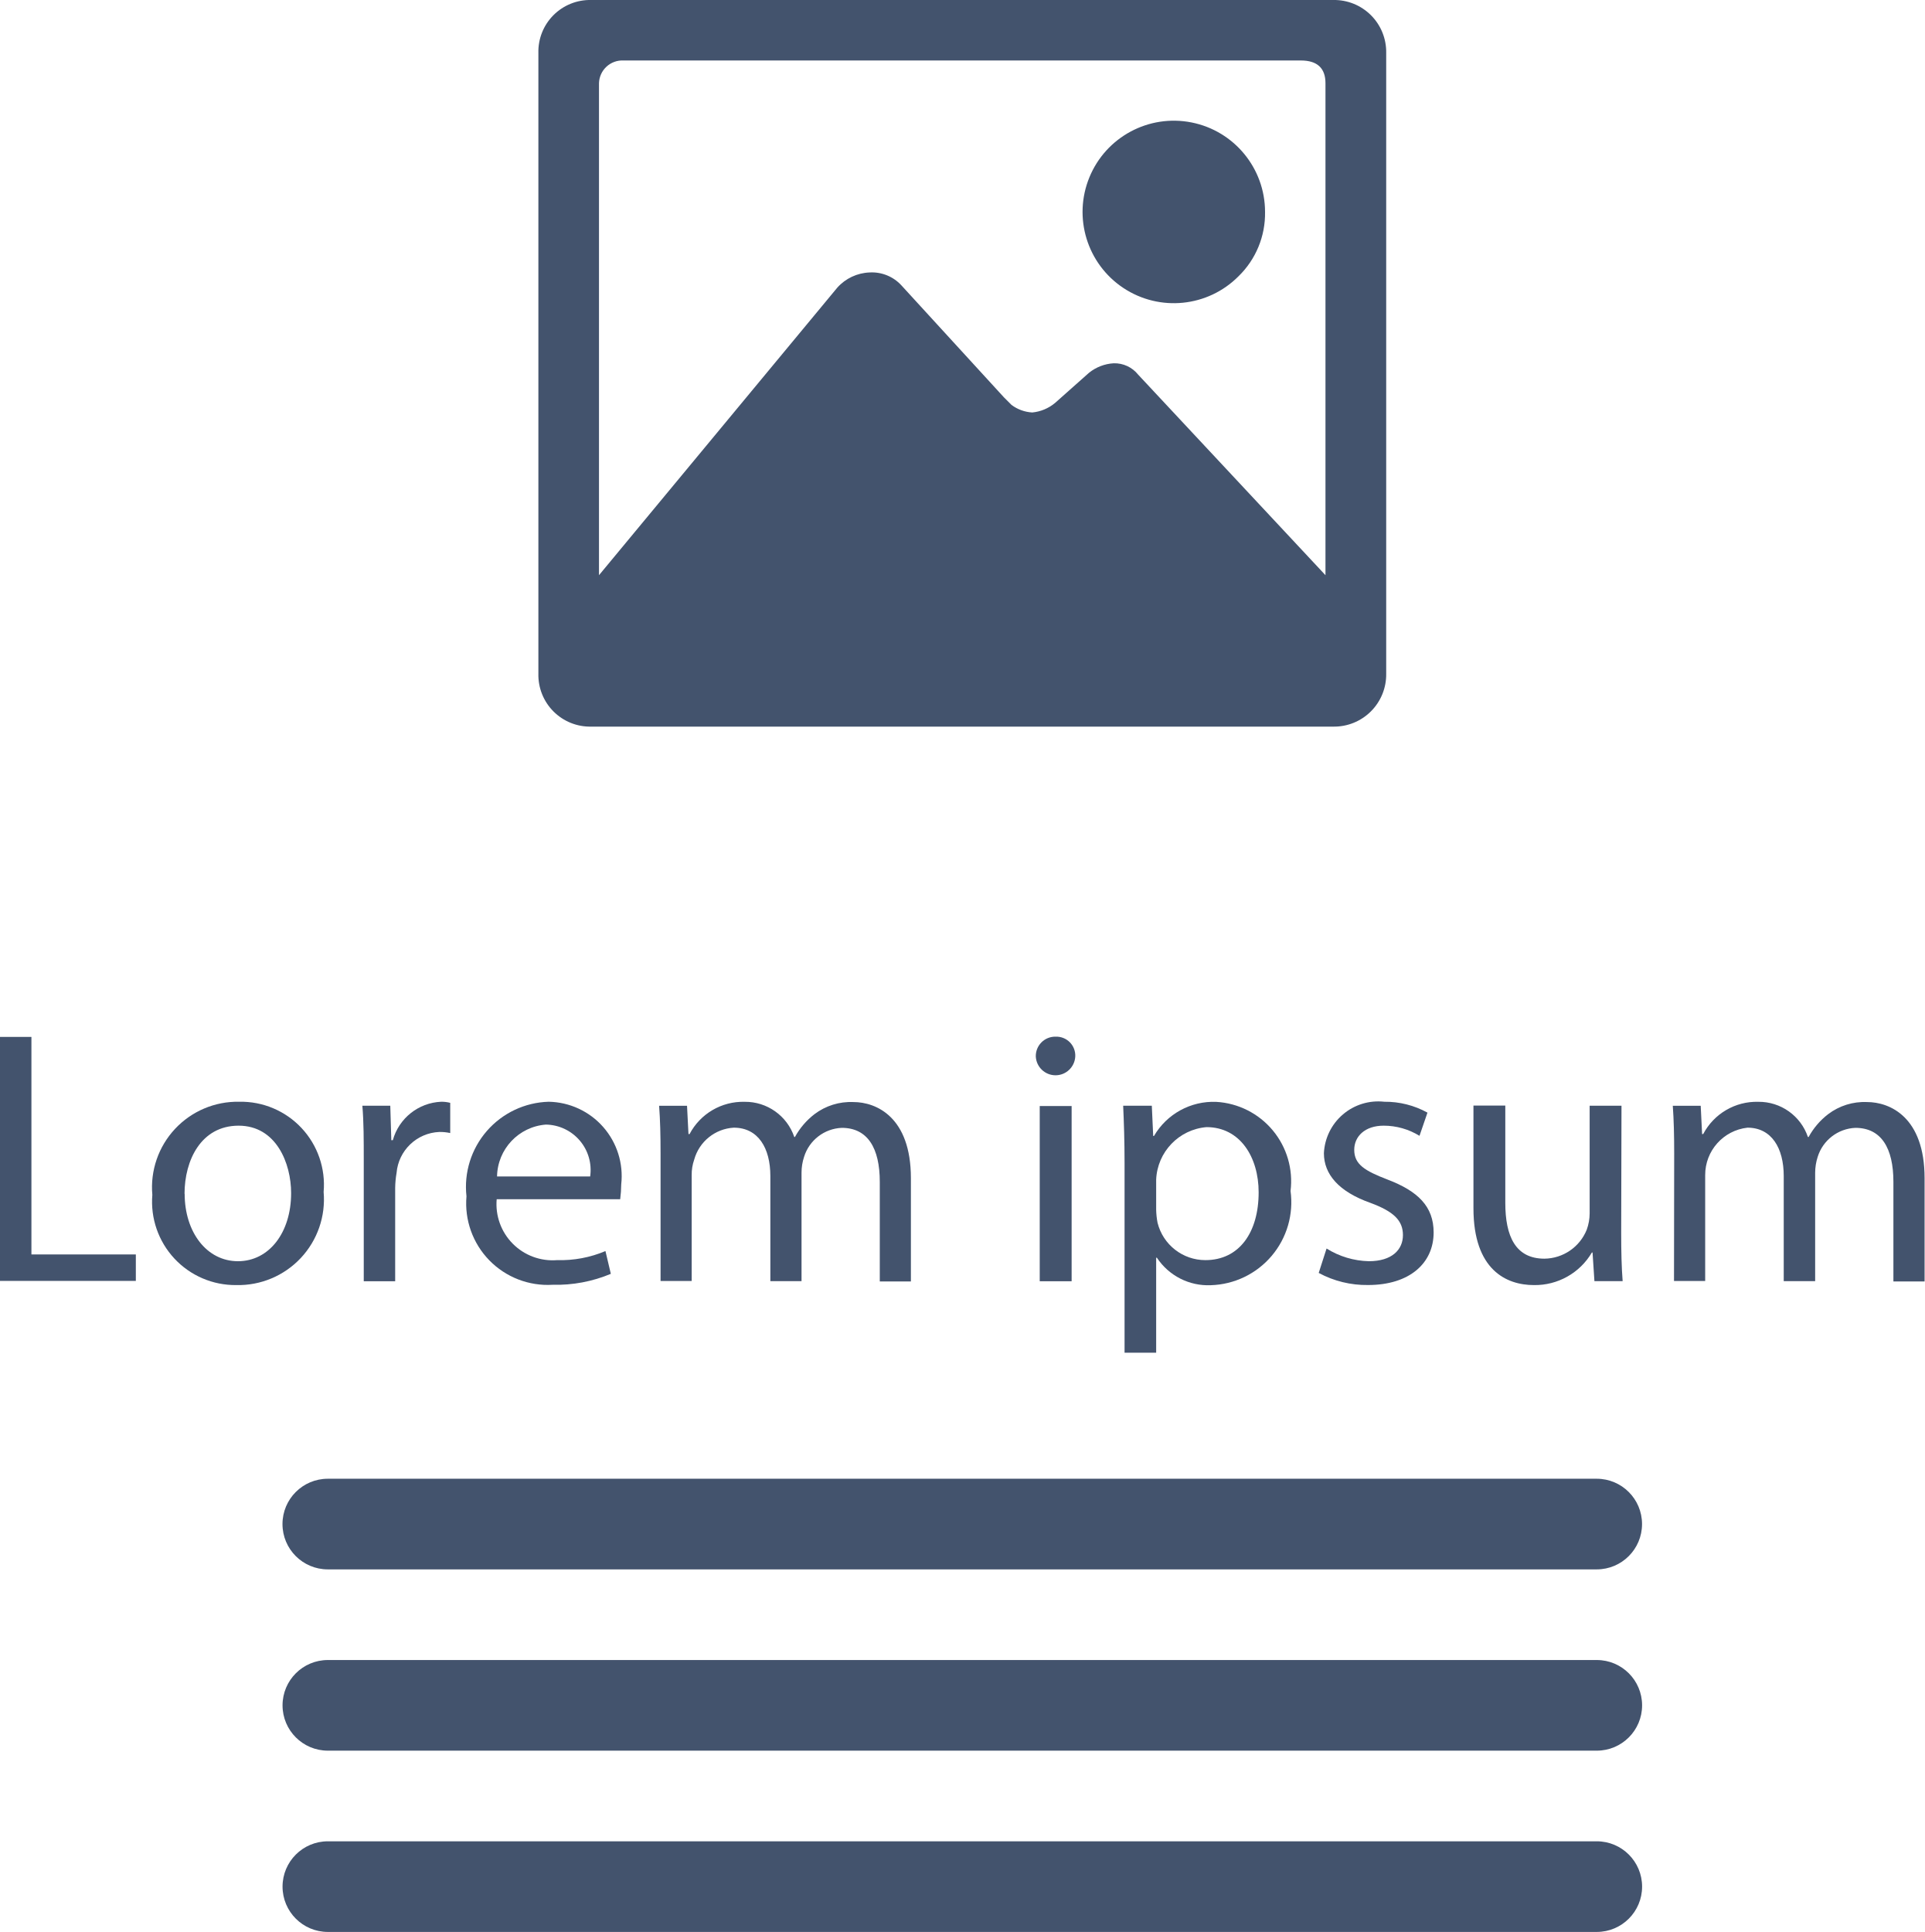
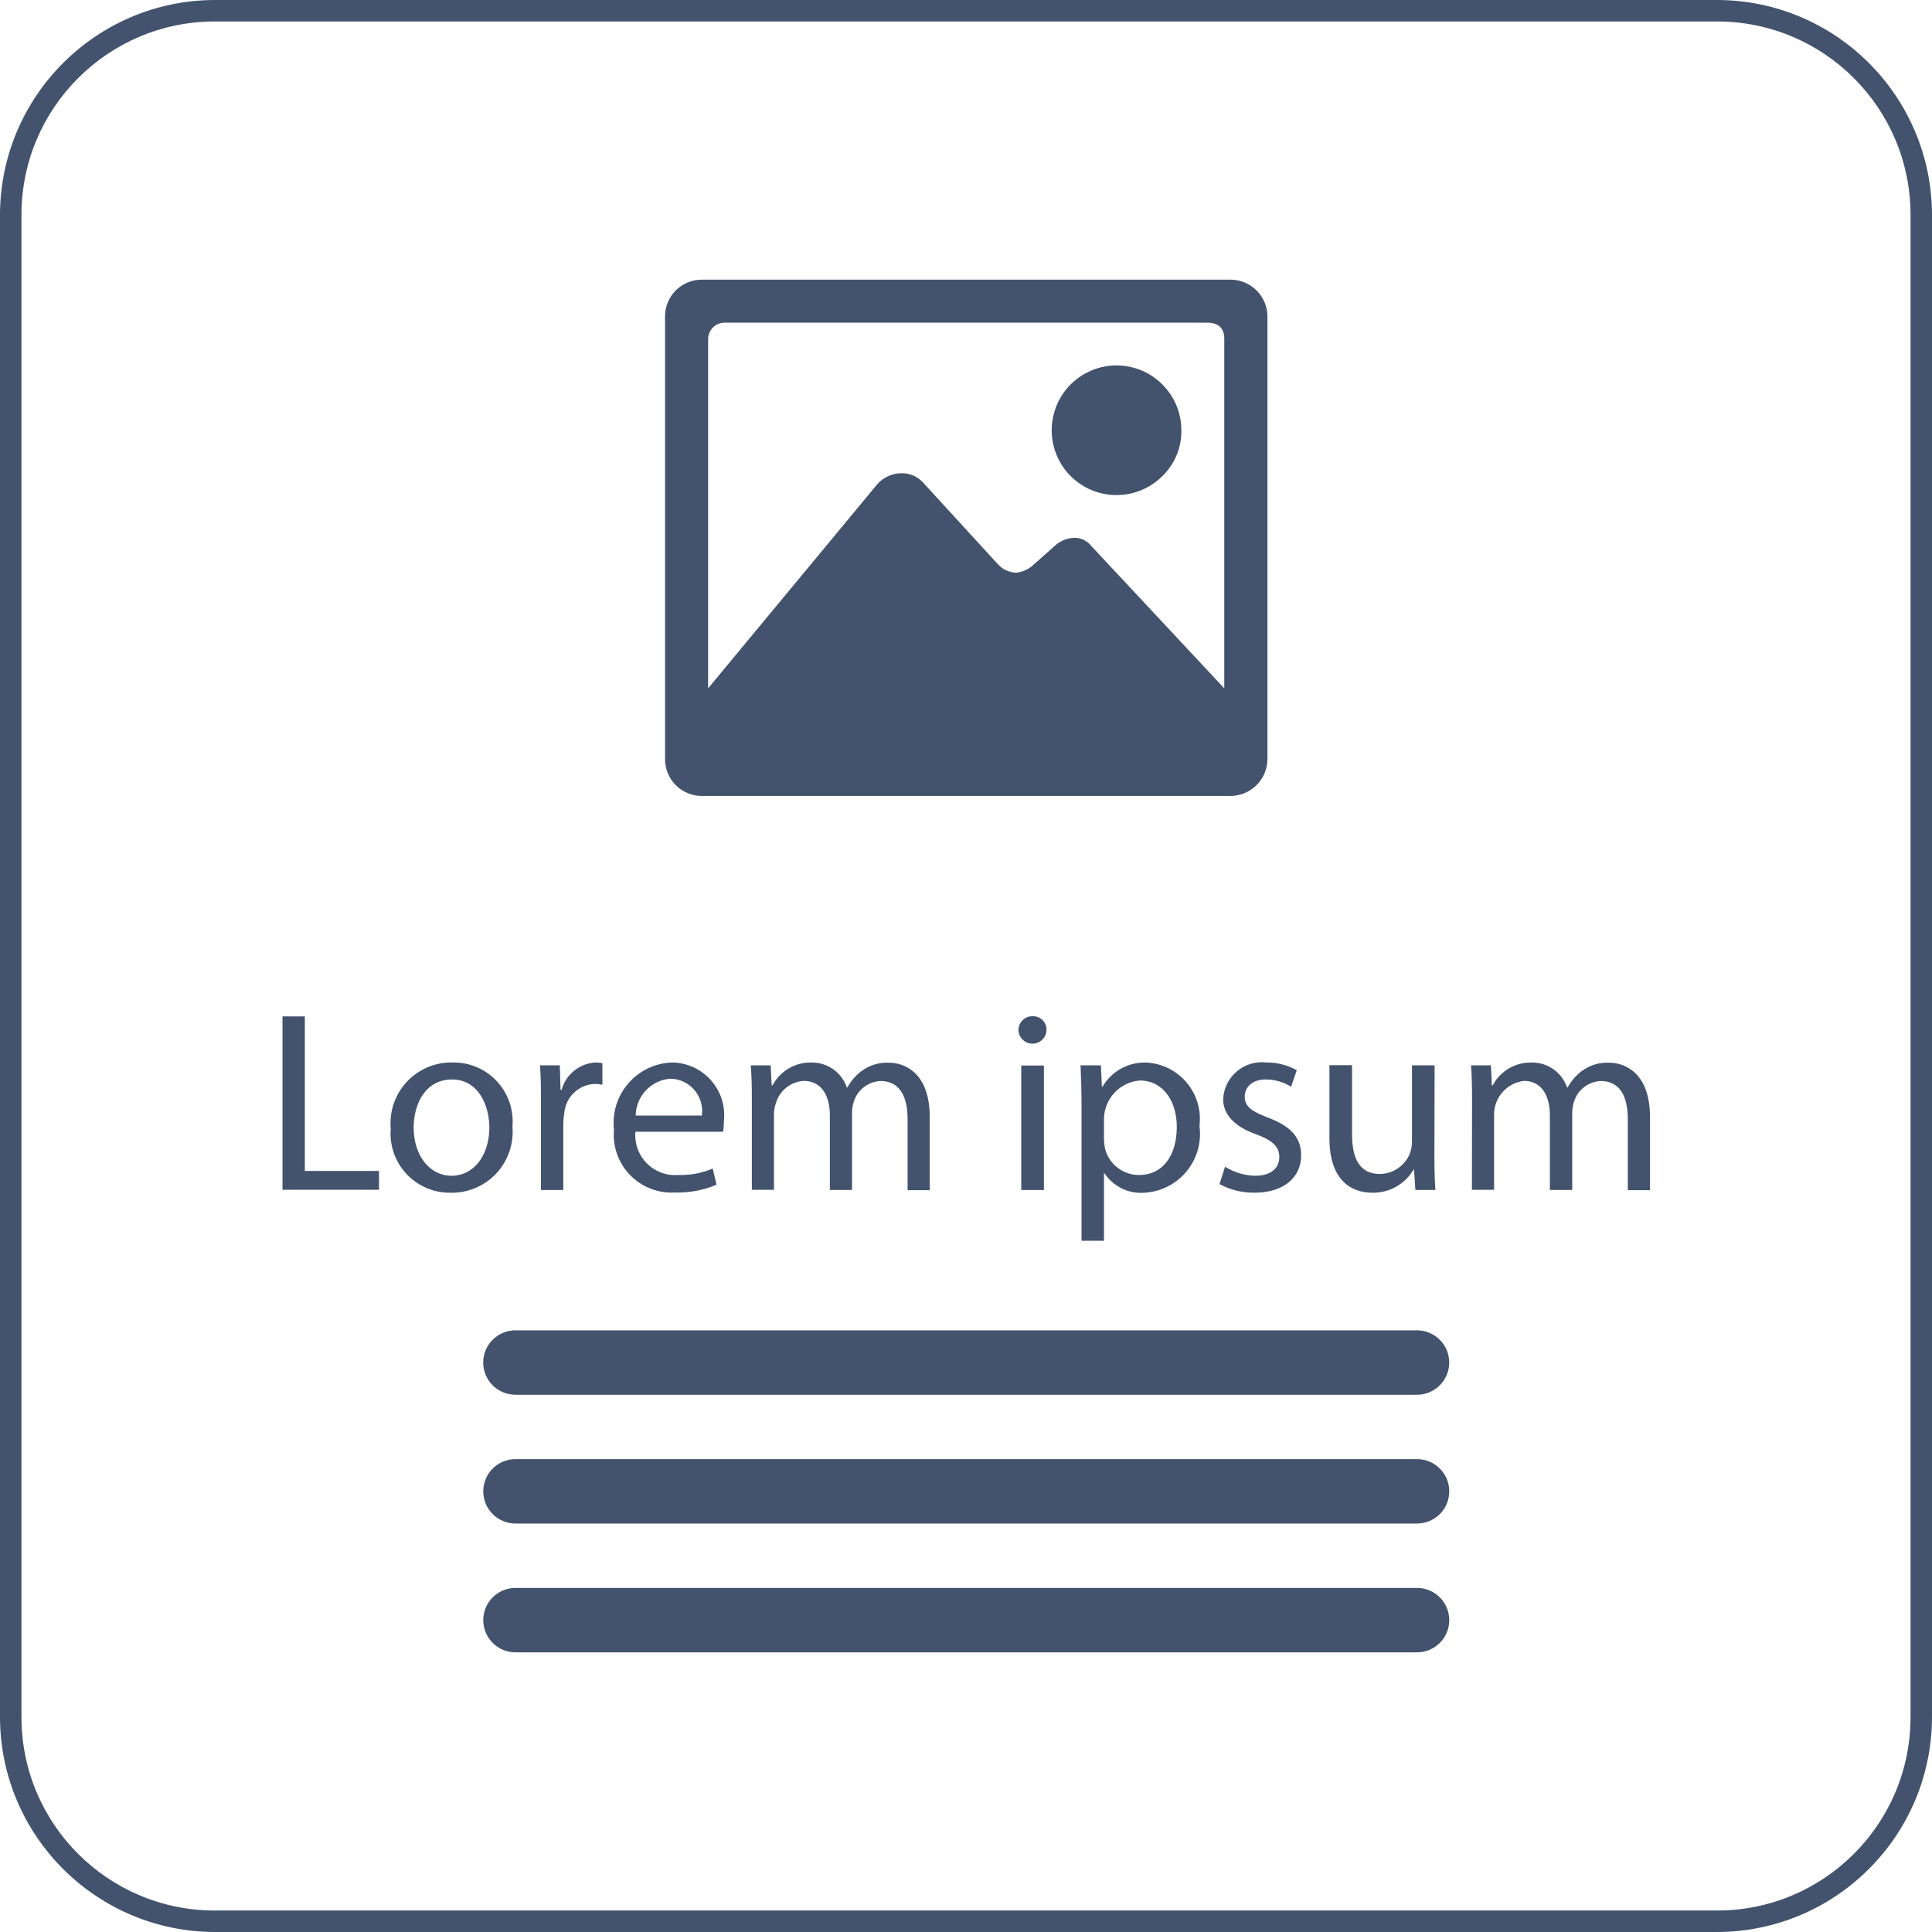
- <svg xmlns="http://www.w3.org/2000/svg" id="Box_Layout_2" data-name="Box Layout 2" viewBox="0 0 31.851 31.973">
+ <svg xmlns="http://www.w3.org/2000/svg" viewBox="0 0 45 45">
  <defs>
    <style>.cls-1{fill:#43536d;}</style>
  </defs>
-   <path class="cls-1" d="M9.08,26.174H9.6v3.6h1.728v.438H9.08Z" transform="translate(-9.08 -9.014)" />
-   <path class="cls-1" d="M14.436,28.74a1.418,1.418,0,0,1-1.445,1.541,1.379,1.379,0,0,1-1.39-1.493,1.416,1.416,0,0,1,1.438-1.541A1.374,1.374,0,0,1,14.436,28.74Zm-2.3.03c0,.636.366,1.116.882,1.116s.88-.474.88-1.127c0-.492-.246-1.116-.869-1.116S12.134,28.218,12.134,28.77Z" transform="translate(-9.08 -9.014)" />
-   <path class="cls-1" d="M15.1,28.218c0-.341,0-.635-.023-.905h.462l.017.57h.025a.87.87,0,0,1,.8-.636.571.571,0,0,1,.15.018v.5a.793.793,0,0,0-.18-.018.741.741,0,0,0-.708.678,1.584,1.584,0,0,0-.023.245v1.548H15.1Z" transform="translate(-9.08 -9.014)" />
-   <path class="cls-1" d="M17.3,28.86a.929.929,0,0,0,1,1.008,1.908,1.908,0,0,0,.8-.15l.089.377a2.337,2.337,0,0,1-.964.181A1.349,1.349,0,0,1,16.8,28.812a1.409,1.409,0,0,1,1.361-1.565,1.23,1.23,0,0,1,1.2,1.367,2.034,2.034,0,0,1-.017.246Zm1.547-.377a.752.752,0,0,0-.732-.858.875.875,0,0,0-.809.858Z" transform="translate(-9.08 -9.014)" />
-   <path class="cls-1" d="M20.012,28.1c0-.3-.006-.546-.024-.786h.462l.024.468h.018a1,1,0,0,1,.911-.534.858.858,0,0,1,.822.582h.011a1.209,1.209,0,0,1,.324-.378.993.993,0,0,1,.642-.2c.384,0,.953.252.953,1.26v1.709H23.64V28.572c0-.557-.2-.893-.629-.893a.683.683,0,0,0-.624.48.835.835,0,0,0-.042.264v1.793h-.516v-1.74c0-.461-.2-.8-.605-.8a.722.722,0,0,0-.655.528.747.747,0,0,0-.042.258v1.751h-.515Z" transform="translate(-9.08 -9.014)" />
-   <path class="cls-1" d="M26.875,26.5a.327.327,0,0,1-.653,0,.321.321,0,0,1,.329-.33A.313.313,0,0,1,26.875,26.5Zm-.588,3.718v-2.9h.528v2.9Z" transform="translate(-9.08 -9.014)" />
-   <path class="cls-1" d="M27.691,28.26c0-.371-.011-.671-.023-.947h.474l.023.5h.013a1.139,1.139,0,0,1,1.031-.564,1.315,1.315,0,0,1,1.229,1.475,1.373,1.373,0,0,1-1.319,1.559,1.015,1.015,0,0,1-.893-.455h-.012V31.4h-.523Zm.523.774a1.289,1.289,0,0,0,.023.216.815.815,0,0,0,.792.618c.558,0,.881-.456.881-1.122,0-.581-.306-1.079-.863-1.079a.91.91,0,0,0-.833.869Z" transform="translate(-9.08 -9.014)" />
-   <path class="cls-1" d="M31.034,29.676a1.38,1.38,0,0,0,.7.21c.384,0,.564-.192.564-.432s-.15-.39-.54-.534c-.522-.185-.768-.473-.768-.821a.9.9,0,0,1,1-.852,1.449,1.449,0,0,1,.714.18l-.132.384a1.129,1.129,0,0,0-.593-.168c-.313,0-.487.18-.487.4,0,.24.174.347.552.492.5.191.762.443.762.875,0,.51-.4.87-1.085.87a1.668,1.668,0,0,1-.817-.2Z" transform="translate(-9.08 -9.014)" />
-   <path class="cls-1" d="M35.91,29.424c0,.3.006.564.024.792h-.467l-.031-.474h-.011a1.093,1.093,0,0,1-.96.539c-.455,0-1-.251-1-1.271v-1.7h.527V28.92c0,.552.168.924.648.924a.764.764,0,0,0,.7-.48.8.8,0,0,0,.048-.27V27.313h.527Z" transform="translate(-9.08 -9.014)" />
-   <path class="cls-1" d="M36.787,28.1c0-.3-.006-.546-.023-.786h.462l.023.468h.018a1,1,0,0,1,.912-.534.858.858,0,0,1,.821.582h.012a1.2,1.2,0,0,1,.324-.378.99.99,0,0,1,.641-.2c.384,0,.954.252.954,1.26v1.709h-.516V28.572c0-.557-.2-.893-.629-.893a.684.684,0,0,0-.624.48.864.864,0,0,0-.042.264v1.793H38.6v-1.74c0-.461-.2-.8-.6-.8a.787.787,0,0,0-.7.786v1.751h-.516Z" transform="translate(-9.08 -9.014)" />
-   <path class="cls-1" d="M35.506,39.486h-21a.75.75,0,0,0,0,1.5h21a.75.75,0,0,0,0-1.5Z" transform="translate(-9.08 -9.014)" />
-   <path class="cls-1" d="M35.506,36.486h-21a.75.75,0,0,0,0,1.5h21a.75.75,0,0,0,0-1.5Z" transform="translate(-9.08 -9.014)" />
-   <path class="cls-1" d="M14.505,34.986h21a.75.75,0,0,0,0-1.5h-21a.75.75,0,0,0,0,1.5Z" transform="translate(-9.08 -9.014)" />
-   <path class="cls-1" d="M31.143,9.014a.861.861,0,0,1,.878.876V20.162a.863.863,0,0,1-.878.877H18.866a.856.856,0,0,1-.876-.877V9.89a.855.855,0,0,1,.876-.876Zm-3.227,6.2,3.1,3.319V10.391c0-.25-.137-.376-.407-.376H19.4a.387.387,0,0,0-.407.376v8.142l3.945-4.76a.754.754,0,0,1,.533-.25.663.663,0,0,1,.532.219l1.692,1.848.125.125a.63.63,0,0,0,.344.125.69.69,0,0,0,.376-.157l.563-.5a.715.715,0,0,1,.408-.157A.5.5,0,0,1,27.916,15.214Zm1.661-1.628a1.51,1.51,0,1,1,.439-1.065A1.45,1.45,0,0,1,29.577,13.586Z" transform="translate(-9.08 -9.014)" />
+   <g id="Box_Layout_2" data-name="Box Layout 2">
+     <path class="cls-1" d="M9.08,26.174H9.6v3.6h1.728v.438H9.08Z" transform="translate(-2.5 -2.5)" />
+     <path class="cls-1" d="M14.436,28.74a1.418,1.418,0,0,1-1.445,1.541,1.379,1.379,0,0,1-1.39-1.493,1.416,1.416,0,0,1,1.438-1.541A1.374,1.374,0,0,1,14.436,28.74Zm-2.3.03c0,.636.366,1.116.882,1.116s.88-.474.88-1.127c0-.492-.246-1.116-.869-1.116S12.134,28.218,12.134,28.77Z" transform="translate(-2.5 -2.5)" />
+     <path class="cls-1" d="M15.1,28.218c0-.341,0-.635-.023-.905h.462l.017.57h.025a.87.87,0,0,1,.8-.636.571.571,0,0,1,.15.018v.5a.793.793,0,0,0-.18-.018.741.741,0,0,0-.708.678,1.584,1.584,0,0,0-.023.245v1.548H15.1Z" transform="translate(-2.5 -2.5)" />
+     <path class="cls-1" d="M17.3,28.86a.929.929,0,0,0,1,1.008,1.908,1.908,0,0,0,.8-.15l.089.377a2.337,2.337,0,0,1-.964.181A1.349,1.349,0,0,1,16.8,28.812a1.409,1.409,0,0,1,1.361-1.565,1.23,1.23,0,0,1,1.2,1.367,2.034,2.034,0,0,1-.017.246Zm1.547-.377a.752.752,0,0,0-.732-.858.875.875,0,0,0-.809.858Z" transform="translate(-2.5 -2.5)" />
+     <path class="cls-1" d="M20.012,28.1c0-.3-.006-.546-.024-.786h.462l.024.468h.018a1,1,0,0,1,.911-.534.858.858,0,0,1,.822.582h.011a1.209,1.209,0,0,1,.324-.378.993.993,0,0,1,.642-.2c.384,0,.953.252.953,1.26v1.709H23.64V28.572c0-.557-.2-.893-.629-.893a.683.683,0,0,0-.624.48.835.835,0,0,0-.042.264v1.793h-.516v-1.74c0-.461-.2-.8-.605-.8a.722.722,0,0,0-.655.528.747.747,0,0,0-.042.258v1.751h-.515Z" transform="translate(-2.5 -2.5)" />
+     <path class="cls-1" d="M26.875,26.5a.327.327,0,0,1-.653,0,.321.321,0,0,1,.329-.33A.313.313,0,0,1,26.875,26.5Zm-.588,3.718v-2.9h.528v2.9Z" transform="translate(-2.5 -2.5)" />
+     <path class="cls-1" d="M27.691,28.26c0-.371-.011-.671-.023-.947h.474l.023.5h.013a1.139,1.139,0,0,1,1.031-.564,1.315,1.315,0,0,1,1.229,1.475,1.373,1.373,0,0,1-1.319,1.559,1.015,1.015,0,0,1-.893-.455h-.012V31.4h-.523Zm.523.774a1.289,1.289,0,0,0,.023.216.815.815,0,0,0,.792.618c.558,0,.881-.456.881-1.122,0-.581-.306-1.079-.863-1.079a.91.91,0,0,0-.833.869Z" transform="translate(-2.5 -2.5)" />
+     <path class="cls-1" d="M31.034,29.676a1.38,1.38,0,0,0,.7.21c.384,0,.564-.192.564-.432s-.15-.39-.54-.534c-.522-.185-.768-.473-.768-.821a.9.9,0,0,1,1-.852,1.449,1.449,0,0,1,.714.18l-.132.384a1.129,1.129,0,0,0-.593-.168c-.313,0-.487.18-.487.4,0,.24.174.347.552.492.5.191.762.443.762.875,0,.51-.4.87-1.085.87a1.668,1.668,0,0,1-.817-.2Z" transform="translate(-2.5 -2.5)" />
+     <path class="cls-1" d="M35.91,29.424c0,.3.006.564.024.792h-.467l-.031-.474h-.011a1.093,1.093,0,0,1-.96.539c-.455,0-1-.251-1-1.271v-1.7h.527V28.92c0,.552.168.924.648.924a.764.764,0,0,0,.7-.48.8.8,0,0,0,.048-.27V27.313h.527Z" transform="translate(-2.5 -2.5)" />
+     <path class="cls-1" d="M36.787,28.1c0-.3-.006-.546-.023-.786h.462l.023.468h.018a1,1,0,0,1,.912-.534.858.858,0,0,1,.821.582h.012a1.2,1.2,0,0,1,.324-.378.99.99,0,0,1,.641-.2c.384,0,.954.252.954,1.26v1.709h-.516V28.572c0-.557-.2-.893-.629-.893a.684.684,0,0,0-.624.48.864.864,0,0,0-.042.264v1.793H38.6v-1.74c0-.461-.2-.8-.6-.8a.787.787,0,0,0-.7.786v1.751h-.516Z" transform="translate(-2.5 -2.5)" />
+     <path class="cls-1" d="M35.506,39.486h-21a.75.75,0,0,0,0,1.5h21a.75.75,0,0,0,0-1.5Z" transform="translate(-2.5 -2.5)" />
+     <path class="cls-1" d="M35.506,36.486h-21a.75.75,0,0,0,0,1.5h21a.75.75,0,0,0,0-1.5Z" transform="translate(-2.5 -2.5)" />
+     <path class="cls-1" d="M14.505,34.986h21a.75.75,0,0,0,0-1.5h-21a.75.75,0,0,0,0,1.5Z" transform="translate(-2.5 -2.5)" />
+     <path class="cls-1" d="M31.143,9.014a.861.861,0,0,1,.878.876V20.162a.863.863,0,0,1-.878.877H18.866a.856.856,0,0,1-.876-.877V9.89a.855.855,0,0,1,.876-.876Zm-3.227,6.2,3.1,3.319V10.391c0-.25-.137-.376-.407-.376H19.4a.387.387,0,0,0-.407.376v8.142l3.945-4.76a.754.754,0,0,1,.533-.25.663.663,0,0,1,.532.219l1.692,1.848.125.125a.63.63,0,0,0,.344.125.69.69,0,0,0,.376-.157l.563-.5a.715.715,0,0,1,.408-.157A.5.5,0,0,1,27.916,15.214Zm1.661-1.628a1.51,1.51,0,1,1,.439-1.065A1.45,1.45,0,0,1,29.577,13.586Z" transform="translate(-2.5 -2.5)" />
+   </g>
+   <g id="Frame">
+     <path class="cls-1" d="M42.5,3A4.505,4.505,0,0,1,47,7.5v35A4.505,4.505,0,0,1,42.5,47H7.5A4.505,4.505,0,0,1,3,42.5V7.5A4.505,4.505,0,0,1,7.5,3h35m0-.5H7.5a5.015,5.015,0,0,0-5,5v35a5.015,5.015,0,0,0,5,5h35a5.015,5.015,0,0,0,5-5V7.5a5.015,5.015,0,0,0-5-5Z" transform="translate(-2.5 -2.5)" />
+   </g>
</svg>
